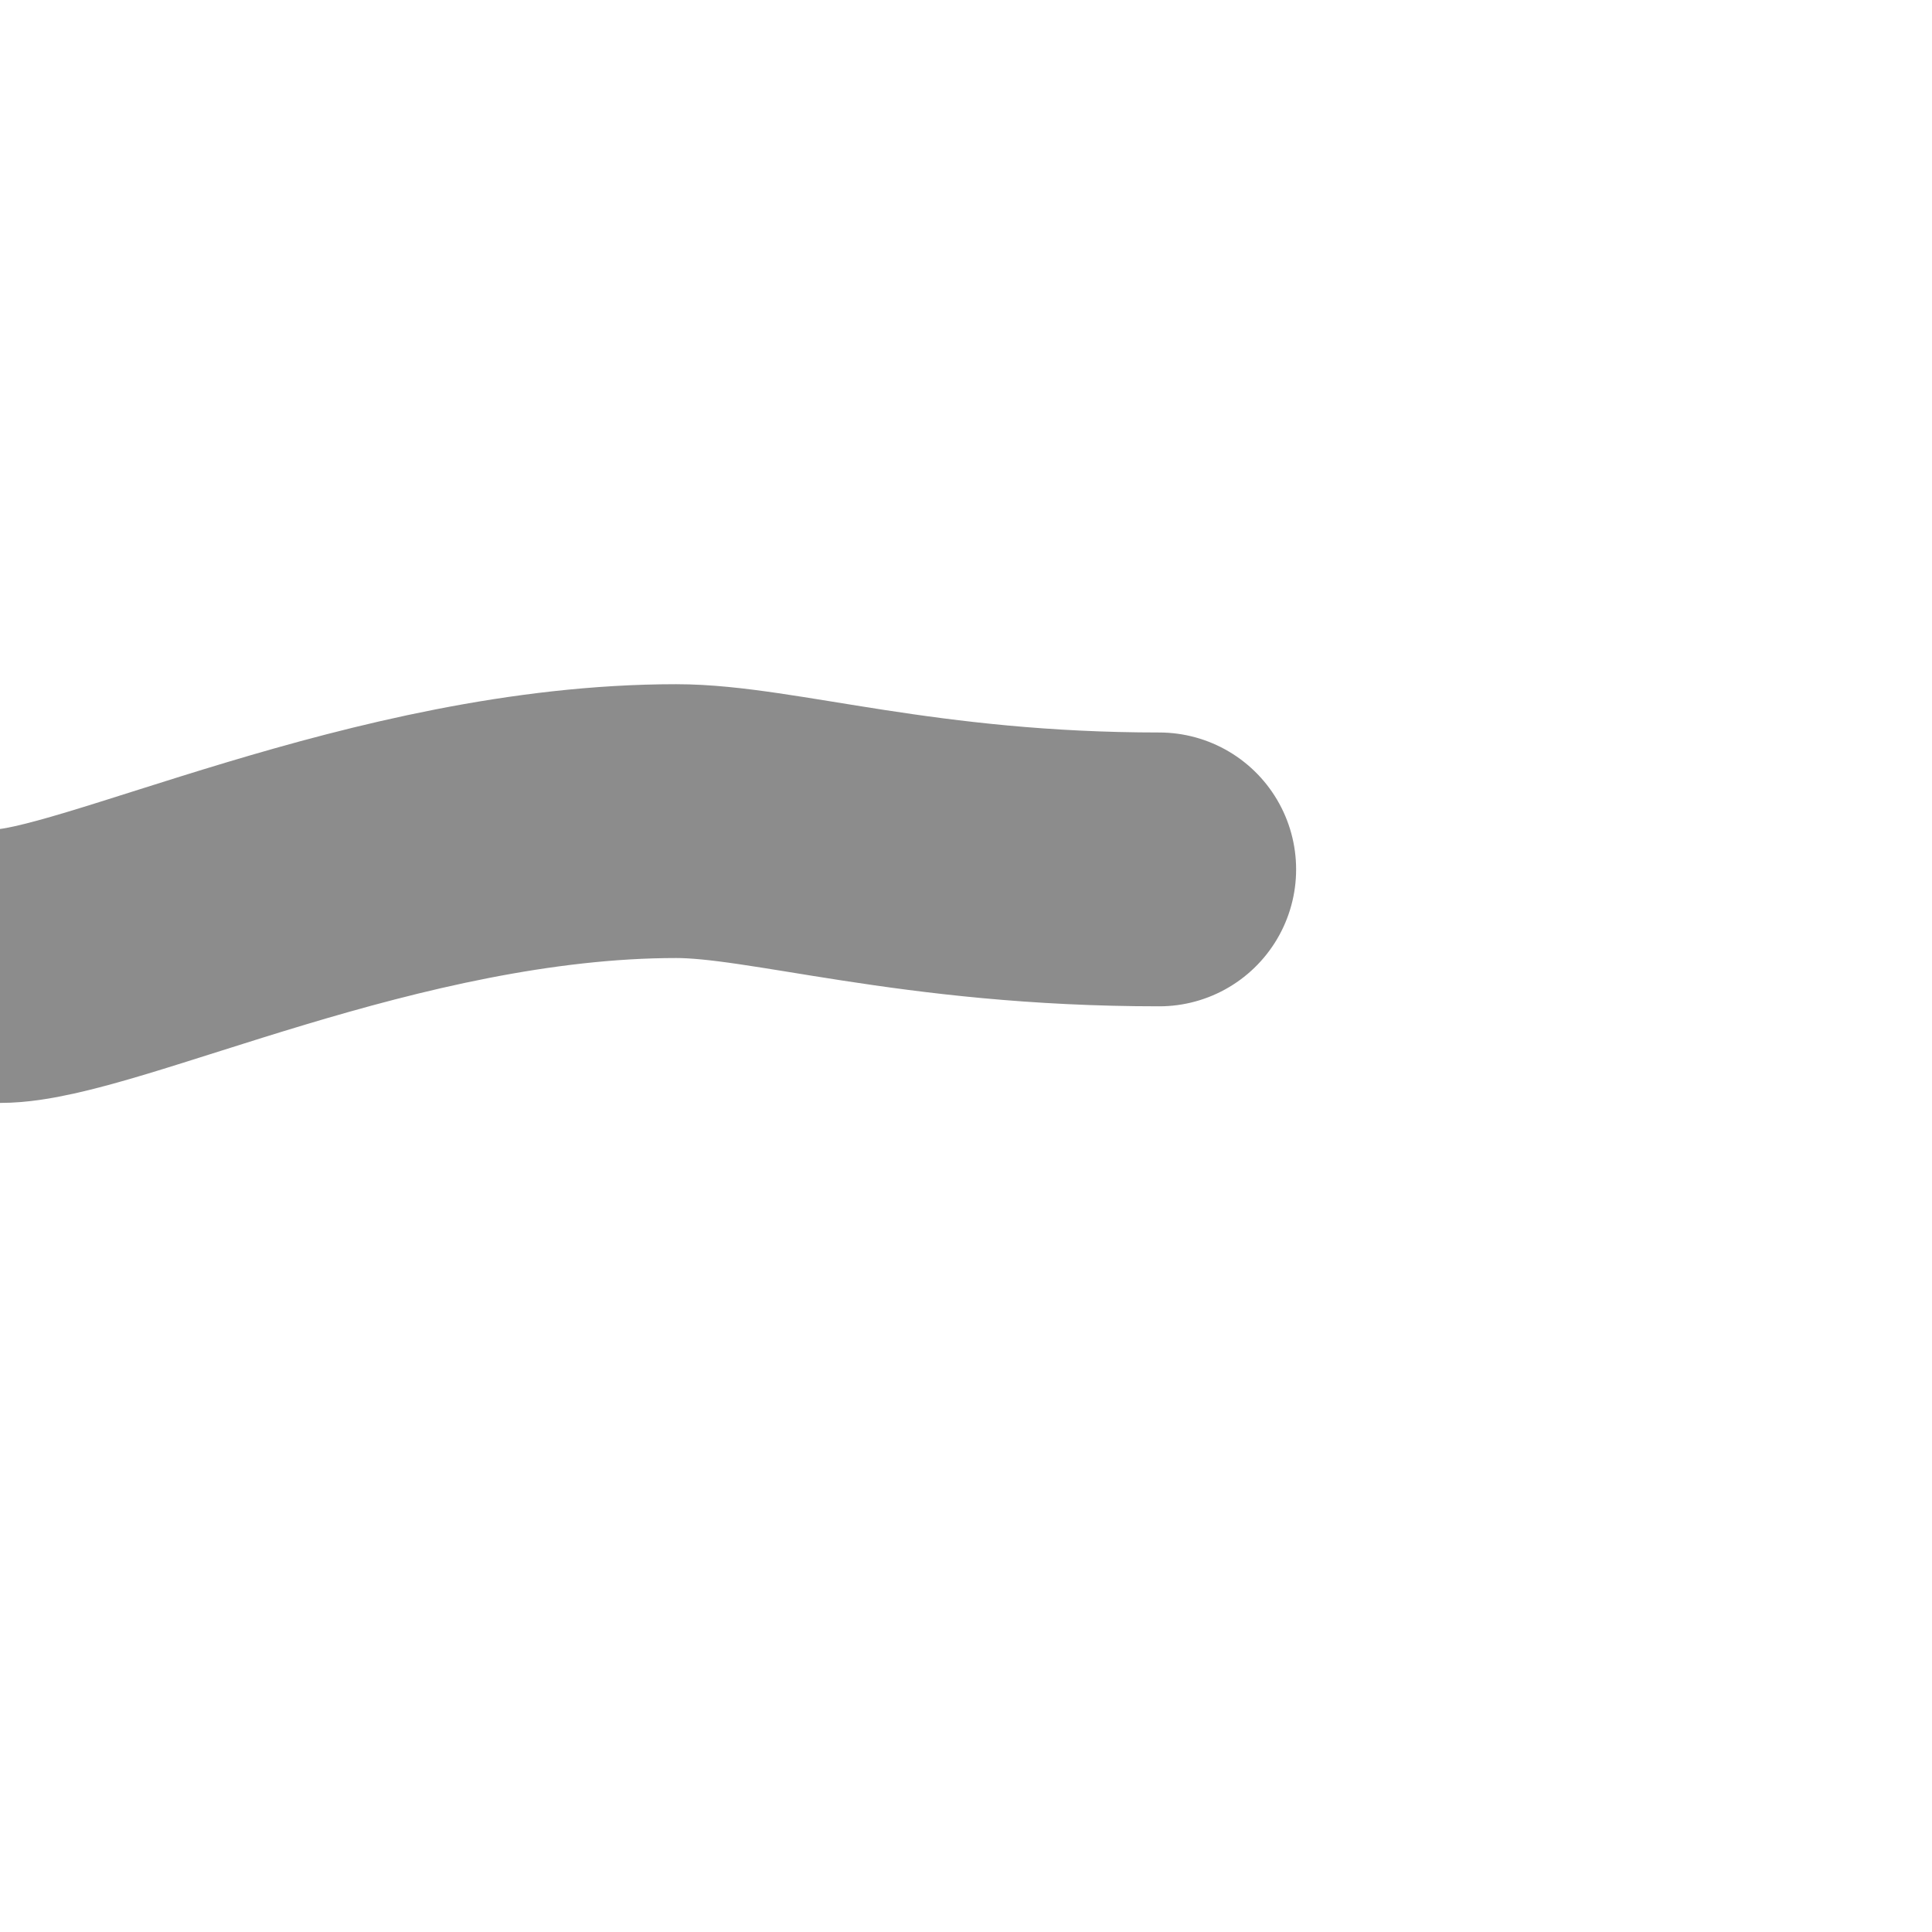
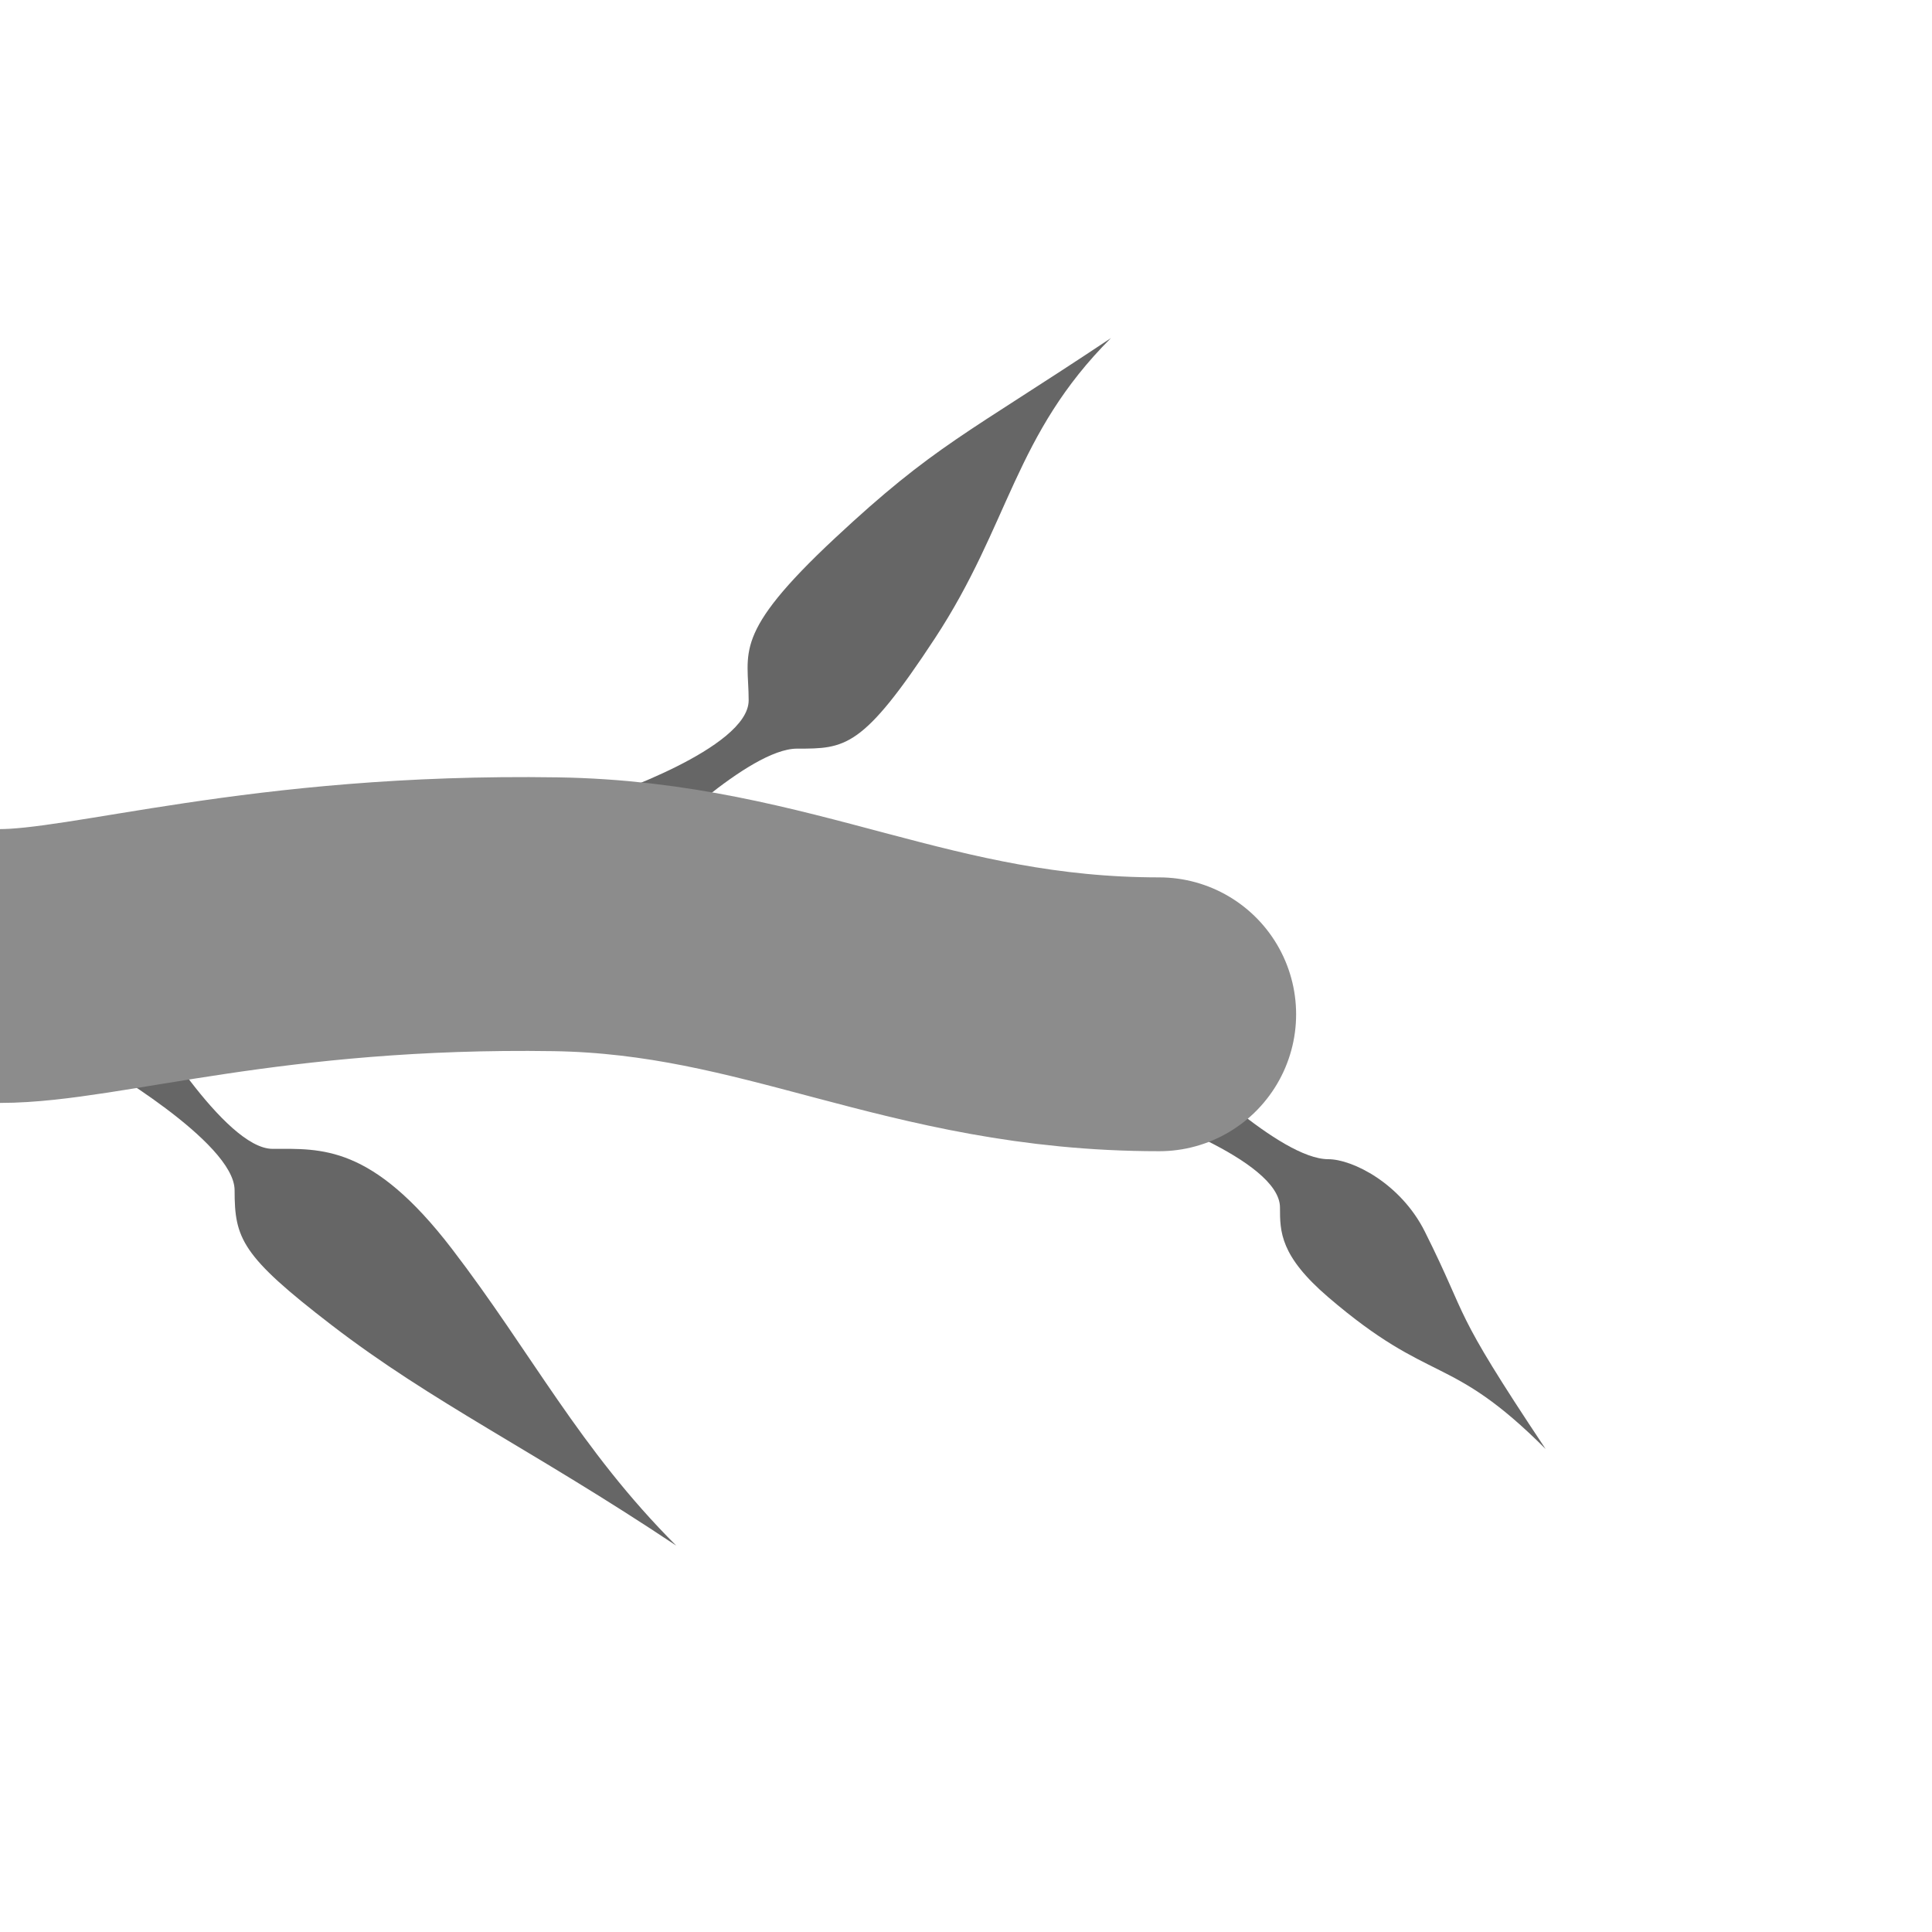
<svg xmlns="http://www.w3.org/2000/svg" width="400" height="400" viewBox="0 0 105.833 105.833" version="1.1" id="svg8">
  <defs id="defs2" />
  <g id="layer1">
-     <path id="path834" d="m 0,52.917 c 5.292,0 21.167,-7.937 37.042,-7.937 C 42.333,44.979 50.271,47.625 63.5,47.625" style="font-variation-settings:normal;opacity:1;vector-effect:none;fill:none;fill-opacity:1;stroke:#8c8c8c;stroke-width:15;stroke-linecap:round;stroke-linejoin:miter;stroke-miterlimit:4;stroke-dasharray:none;stroke-dashoffset:0;stroke-opacity:1;stop-color:#000000;stop-opacity:1" />
+     <path style="fill:#666666;fill-opacity:1;stroke:none;stroke-width:0.265px;stroke-linecap:butt;stroke-linejoin:miter;stroke-opacity:1" d="m 64.823,58.208 c 0,0 5.292,5.292 7.938,5.292 1.323,-10e-7 3.969,1.323 5.292,3.969 2.521,5.043 1.323,3.969 6.615,11.906 -5.292,-5.292 -6.224,-3.445 -11.906,-8.315 -2.646,-2.268 -2.646,-3.591 -2.646,-4.914 1.2e-5,-2.646 -7.938,-5.292 -7.938,-5.292 z" id="path836-0-6" />
+     <path style="fill:#666666;fill-opacity:1;stroke:none;stroke-width:0.265px;stroke-linecap:butt;stroke-linejoin:miter;stroke-opacity:1" d="m 35.719,46.302 c 0,0 5.292,-5.292 7.938,-5.292 2.646,0 3.591,10e-7 7.56,-6.048 4.106,-6.257 4.347,-11.15 9.638,-16.442 -7.938,5.292 -9.648,5.855 -15.119,10.961 -5.67,5.292 -4.725,6.237 -4.725,8.882 0,2.646 -7.938,5.292 -7.938,5.292 z" id="path836" />
+     <path id="path836-0" d="m 7.938,55.562 c 0,0 4.347,7.371 6.993,7.371 2.646,0 5.426,-0.26 9.827,5.481 C 29.104,74.083 31.75,79.375 37.042,84.667 29.104,79.375 23.716,76.858 18.143,72.571 c -4.914,-3.78 -5.292,-4.725 -5.292,-7.371 0,-2.646 -7.56,-6.993 -7.56,-6.993 z" style="fill:#666666;fill-opacity:1;stroke:none;stroke-width:0.265px;stroke-linecap:butt;stroke-linejoin:miter;stroke-opacity:1" />
+     <path id="path834" d="m 0,52.917 c 5.292,0 14.554,-3.079 30.427,-2.835 C 42.711,50.271 50.271,55.562 63.5,55.562" style="font-variation-settings:normal;opacity:1;vector-effect:none;fill:none;fill-opacity:1;stroke:#8c8c8c;stroke-width:15;stroke-linecap:round;stroke-linejoin:miter;stroke-miterlimit:4;stroke-dasharray:none;stroke-dashoffset:0;stroke-opacity:1;stop-color:#000000;stop-opacity:1" />
  </g>
</svg>
